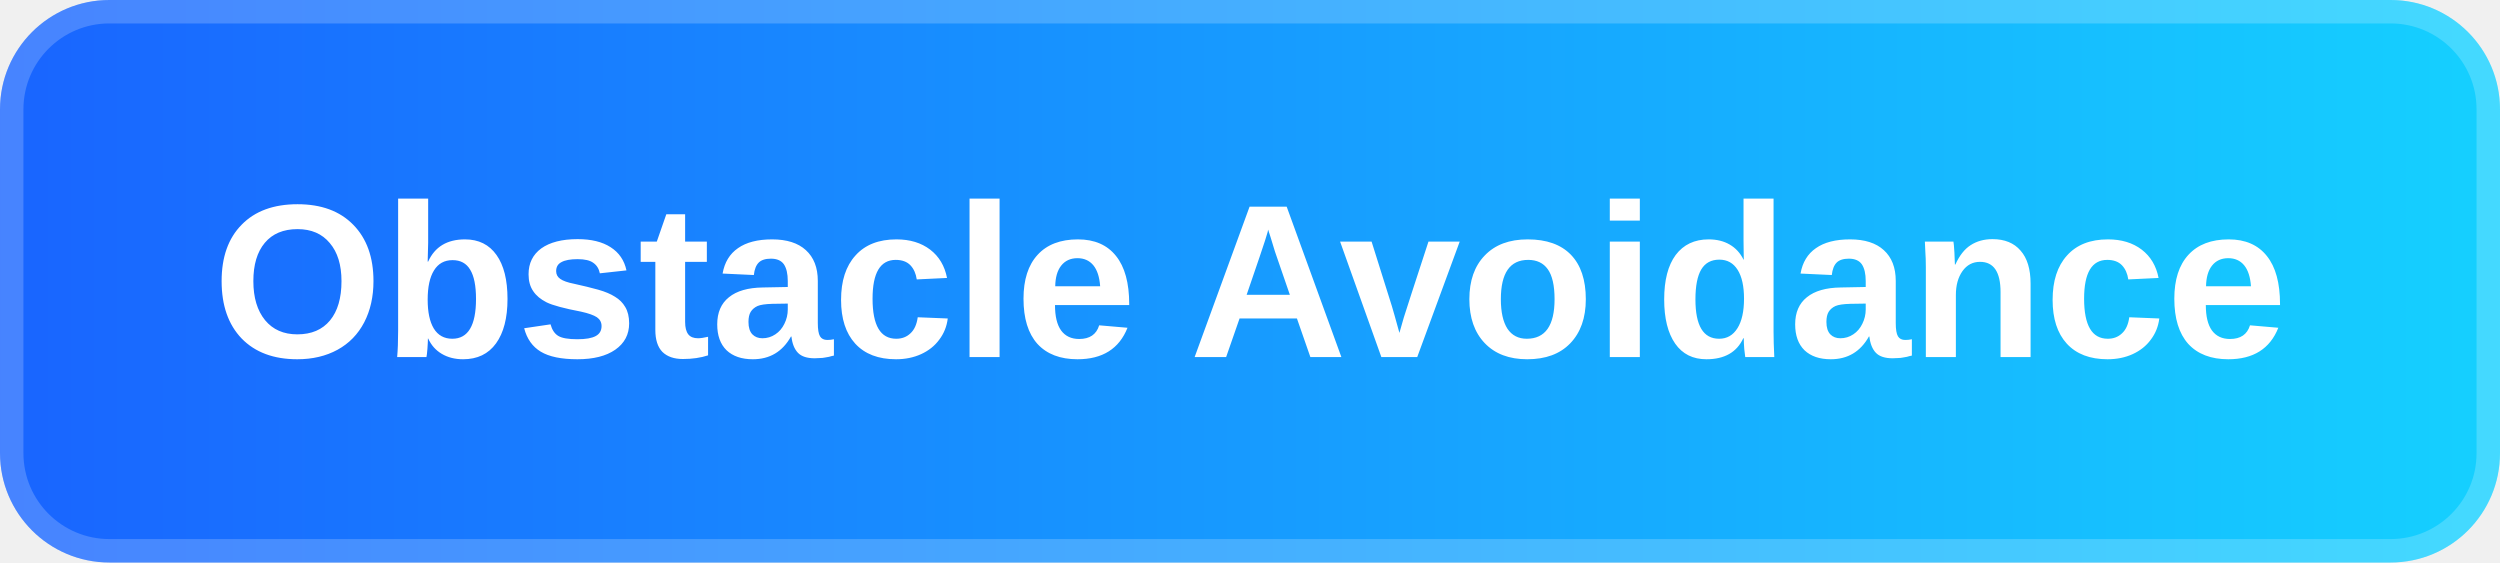
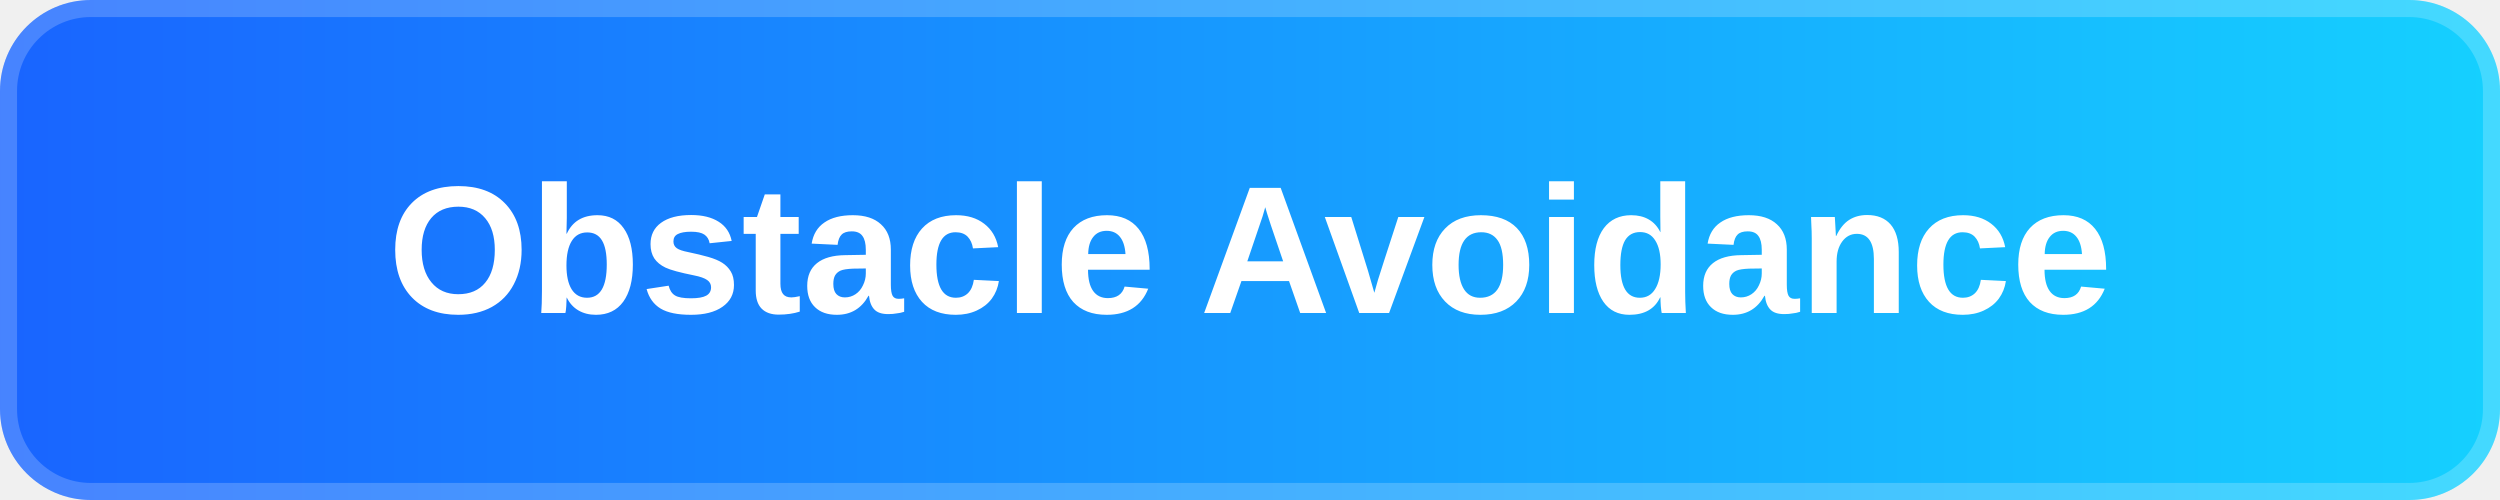
- <svg xmlns="http://www.w3.org/2000/svg" width="160" height="36" viewBox="0 0 160 36" role="img" aria-label="Obstacle Avoidance">
+ <svg xmlns="http://www.w3.org/2000/svg" width="220" height="44" viewBox="0 0 220 44" role="img" aria-label="Obstacle Avoidance">
  <defs>
    <linearGradient id="brand" x1="0" y1="0" x2="1" y2="0">
      <stop offset="0" stop-color="#1964FF" />
      <stop offset="1" stop-color="#15D1FF" />
    </linearGradient>
  </defs>
-   <rect width="160" height="36" rx="7" fill="url(#brand)" />
-   <rect x="0.75" y="0.75" width="158.5" height="34.5" rx="6.25" fill="none" stroke="#FFFFFF" stroke-opacity="0.20" stroke-width="1.5" />
-   <text x="80" y="18" fill="#FFFFFF" text-anchor="middle" dominant-baseline="central" font-family="Arial, Helvetica, sans-serif" font-size="14" font-weight="700">Obstacle Avoidance</text>
+   <rect width="220" height="44" rx="8" fill="url(#brand)" />
+   <rect x="0.75" y="0.75" width="218.5" height="42.5" rx="7.25" fill="none" stroke="#FFFFFF" stroke-opacity="0.20" stroke-width="1.5" />
+   <text x="110" y="22" fill="#FFFFFF" text-anchor="middle" dominant-baseline="central" font-family="Arial, Helvetica, sans-serif" font-size="16" font-weight="700">Obstacle Avoidance</text>
</svg>
